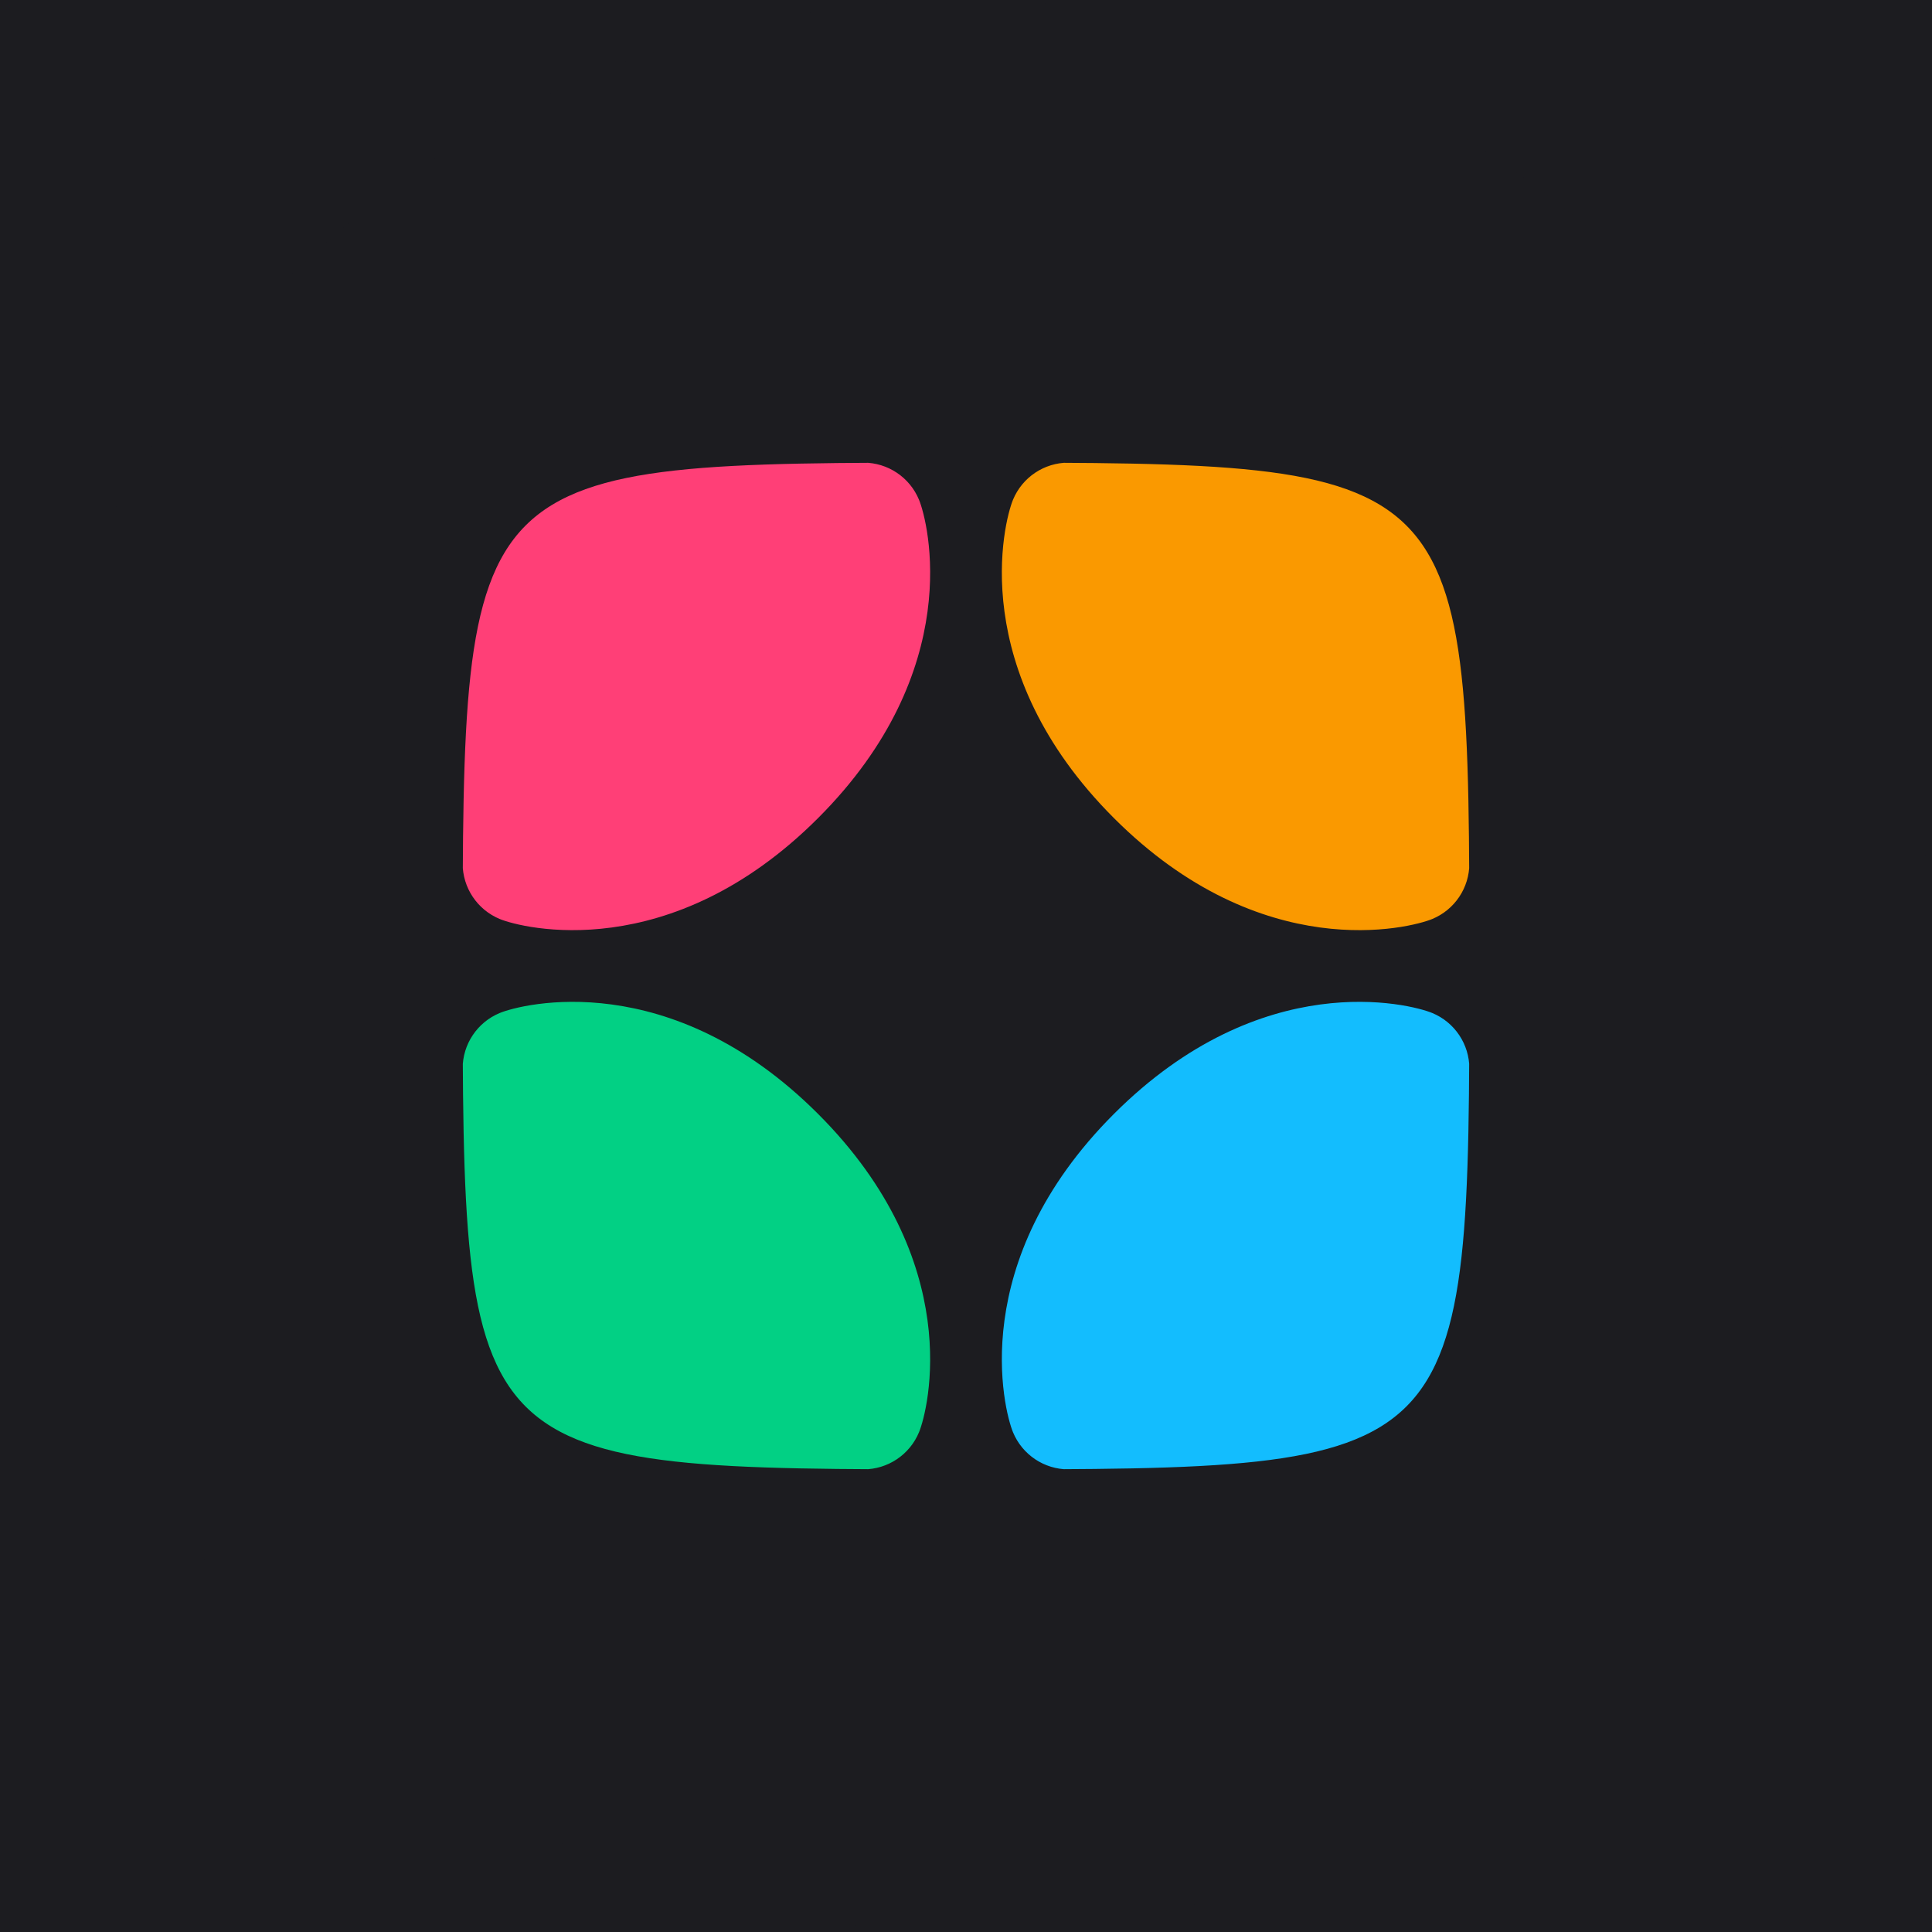
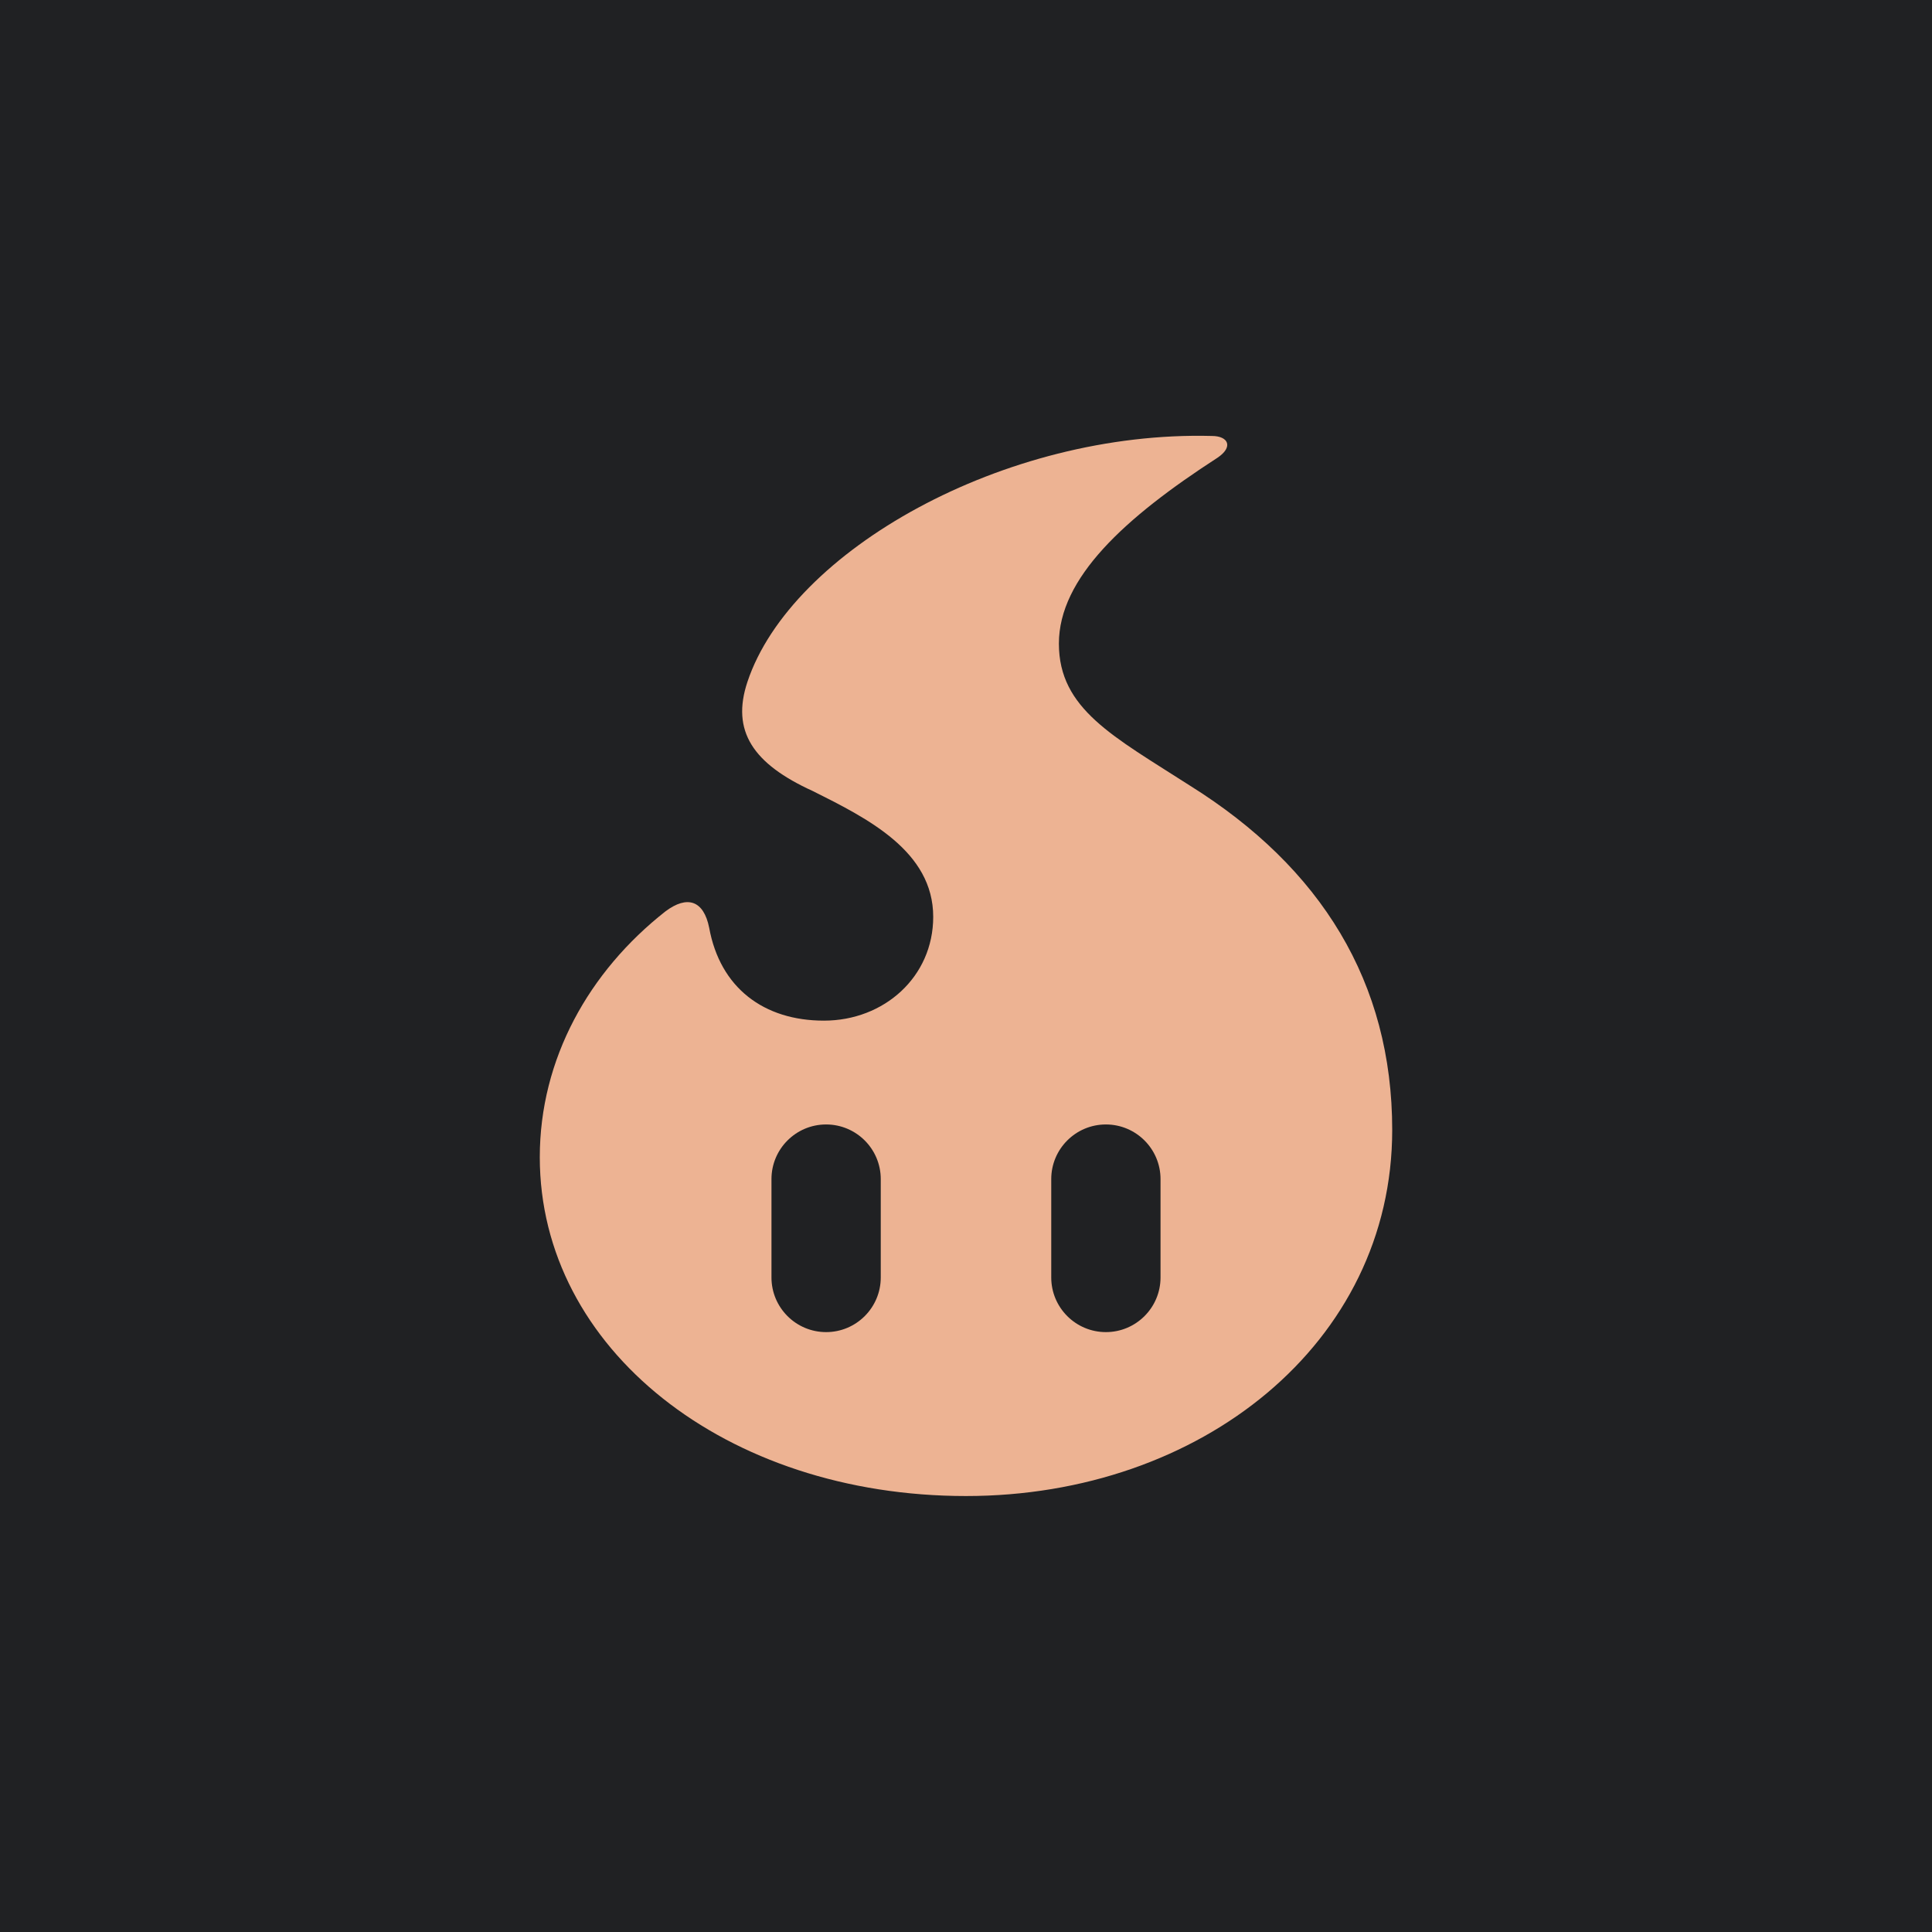
- <svg xmlns="http://www.w3.org/2000/svg" width="100%" height="100%" viewBox="0 0 192 192" version="1.1" xml:space="preserve" style="fill-rule:evenodd;clip-rule:evenodd;stroke-linejoin:round;stroke-miterlimit:2;">
-   <path d="M0,0l192,0l0,192l-192,0" style="fill:#1c1c20;fill-rule:nonzero;" />
-   <circle cx="96" cy="96" r="96" style="fill:#1c1c20;" />
-   <g>
-     <clipPath id="_clip1">
-       <path d="M45.976,96c0,-50.024 0,-50.024 50.024,-50.024c50.024,0 50.024,0 50.024,50.024c0,50.024 0,50.024 -50.024,50.024c-50.024,0 -50.024,0 -50.024,-50.024" clip-rule="nonzero" />
-     </clipPath>
-     <g clip-path="url(#_clip1)">
-       <path d="M51.949,45.976l33.86,0c2.417,0 4.594,1.454 5.519,3.686c0.925,2.232 4.671,16.939 -10.028,31.638c-14.699,14.699 -29.406,10.953 -31.638,10.028c-2.232,-0.925 -3.686,-3.103 -3.686,-5.519l-0,-33.86c0,-3.297 2.676,-5.973 5.973,-5.973Z" style="fill:#ff3f77;" />
-       <path d="M140.051,146.024l-33.86,-0c-2.417,0 -4.594,-1.454 -5.519,-3.686c-0.925,-2.232 -4.671,-16.939 10.028,-31.638c14.699,-14.699 29.406,-10.953 31.638,-10.028c2.232,0.925 3.686,3.103 3.686,5.519l0,33.86c0,3.297 -2.676,5.973 -5.973,5.973Z" style="fill:#13bdfe;" />
-       <path d="M45.976,140.051l0,-33.86c0,-2.417 1.454,-4.594 3.686,-5.519c2.232,-0.925 16.939,-4.671 31.638,10.028c14.699,14.699 10.953,29.406 10.028,31.638c-0.925,2.232 -3.103,3.686 -5.519,3.686l-33.86,0c-3.297,0 -5.973,-2.676 -5.973,-5.973Z" style="fill:#02d084;" />
-       <path d="M146.024,51.949l0,33.86c0,2.417 -1.454,4.594 -3.686,5.519c-2.232,0.925 -16.939,4.671 -31.638,-10.028c-14.699,-14.699 -10.953,-29.406 -10.028,-31.638c0.925,-2.232 3.103,-3.686 5.519,-3.686l33.86,-0c3.297,0 5.973,2.676 5.973,5.973Z" style="fill:#fa9900;" />
-     </g>
-   </g>
+ <svg xmlns="http://www.w3.org/2000/svg" viewBox="-203.143 -207.143 1414.286 1414.286">
+   <rect x="-203.143" y="-207.143" width="1414.286" height="1414.286" fill="#202123" />
+   <path d="M684,112c12,0 16,8 4,16c-68,44 -116,88 -116,136c0,48 40,68 96,104c96,60 148,144 148,252c0,156 -140,268 -312,268c-176,0 -312,-108 -312,-248c0,-72 36,-136 92,-180c16,-12 28,-8 32,12c8,44 40,68 84,68c44,0 80,-32 80,-76c0,-48 -48,-72 -88,-92c-44,-20 -60,-44 -48,-80c32,-96 188,-184 340,-180ZM401.6,616c-22.077,0 -40,17.923 -40,40l0,72c0,22.077 17.923,40 40,40c22.077,0 40,-17.923 40,-40l0,-72c0,-22.077 -17.923,-40 -40,-40ZM606.4,616c-22.077,0 -40,17.923 -40,40l0,72c0,22.077 17.923,40 40,40c22.077,0 40,-17.923 40,-40l0,-72c0,-22.077 -17.923,-40 -40,-40Z" fill="#edb393" fill-rule="evenodd" />
</svg>
